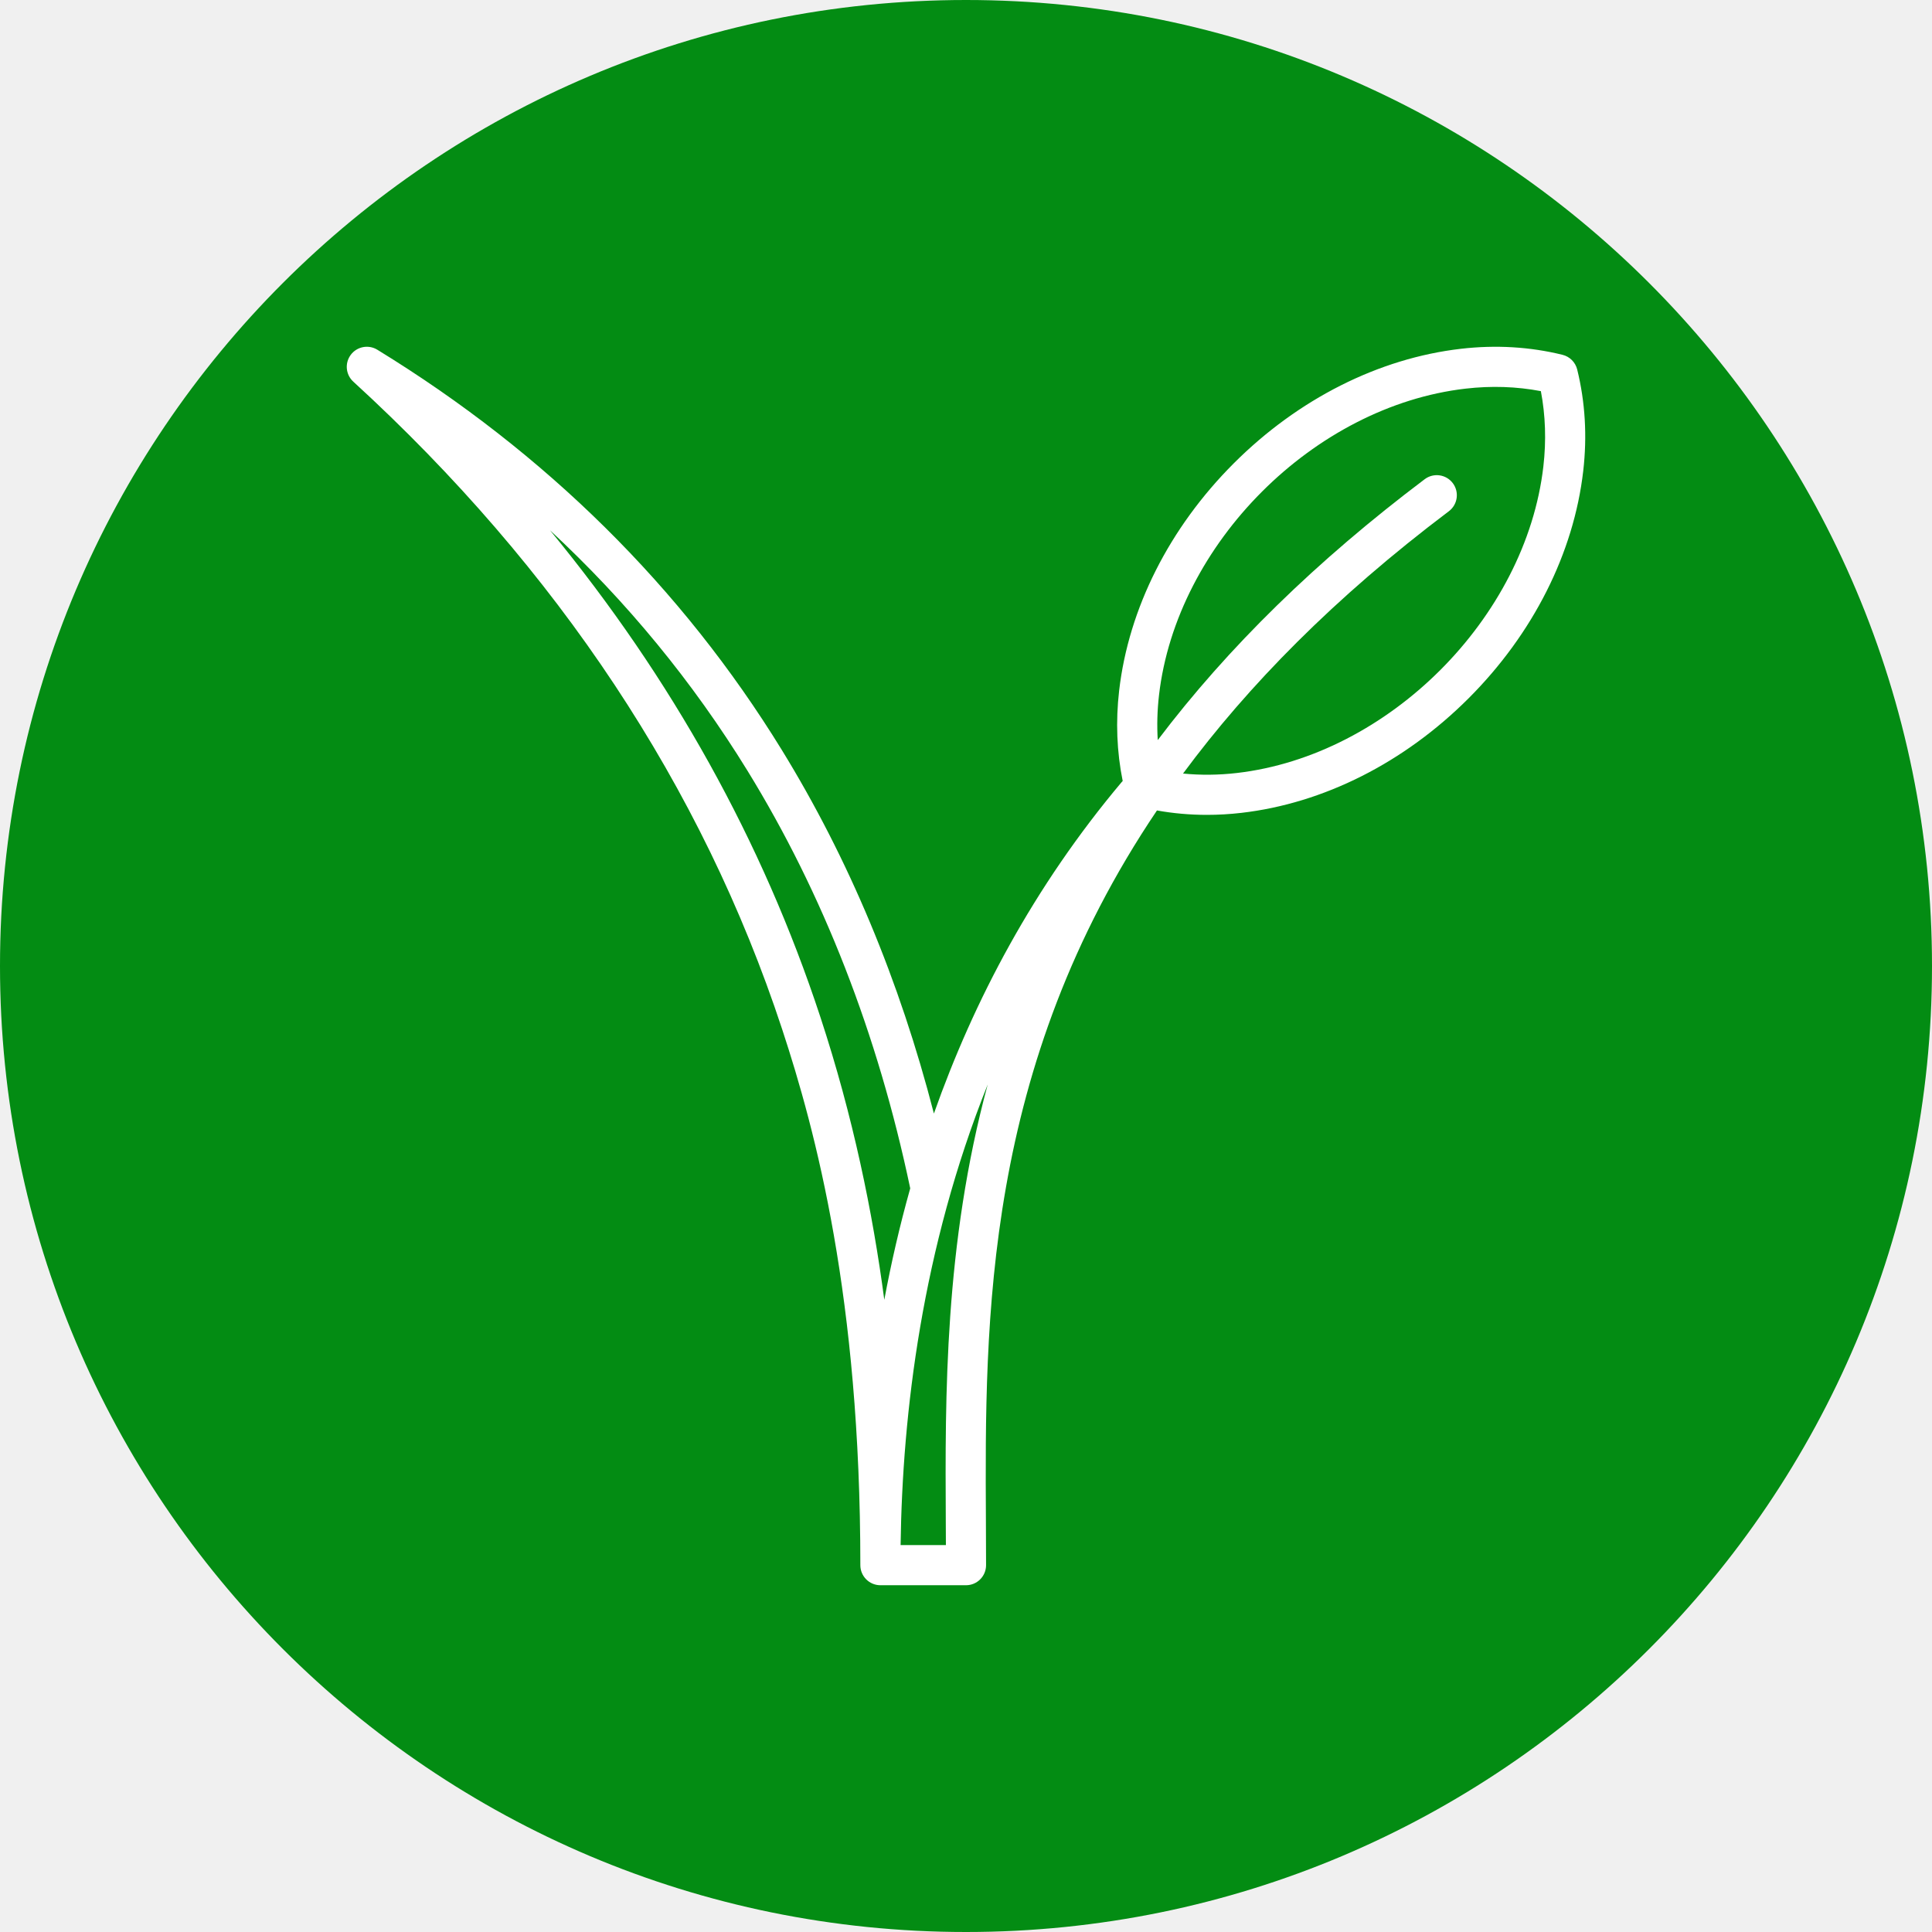
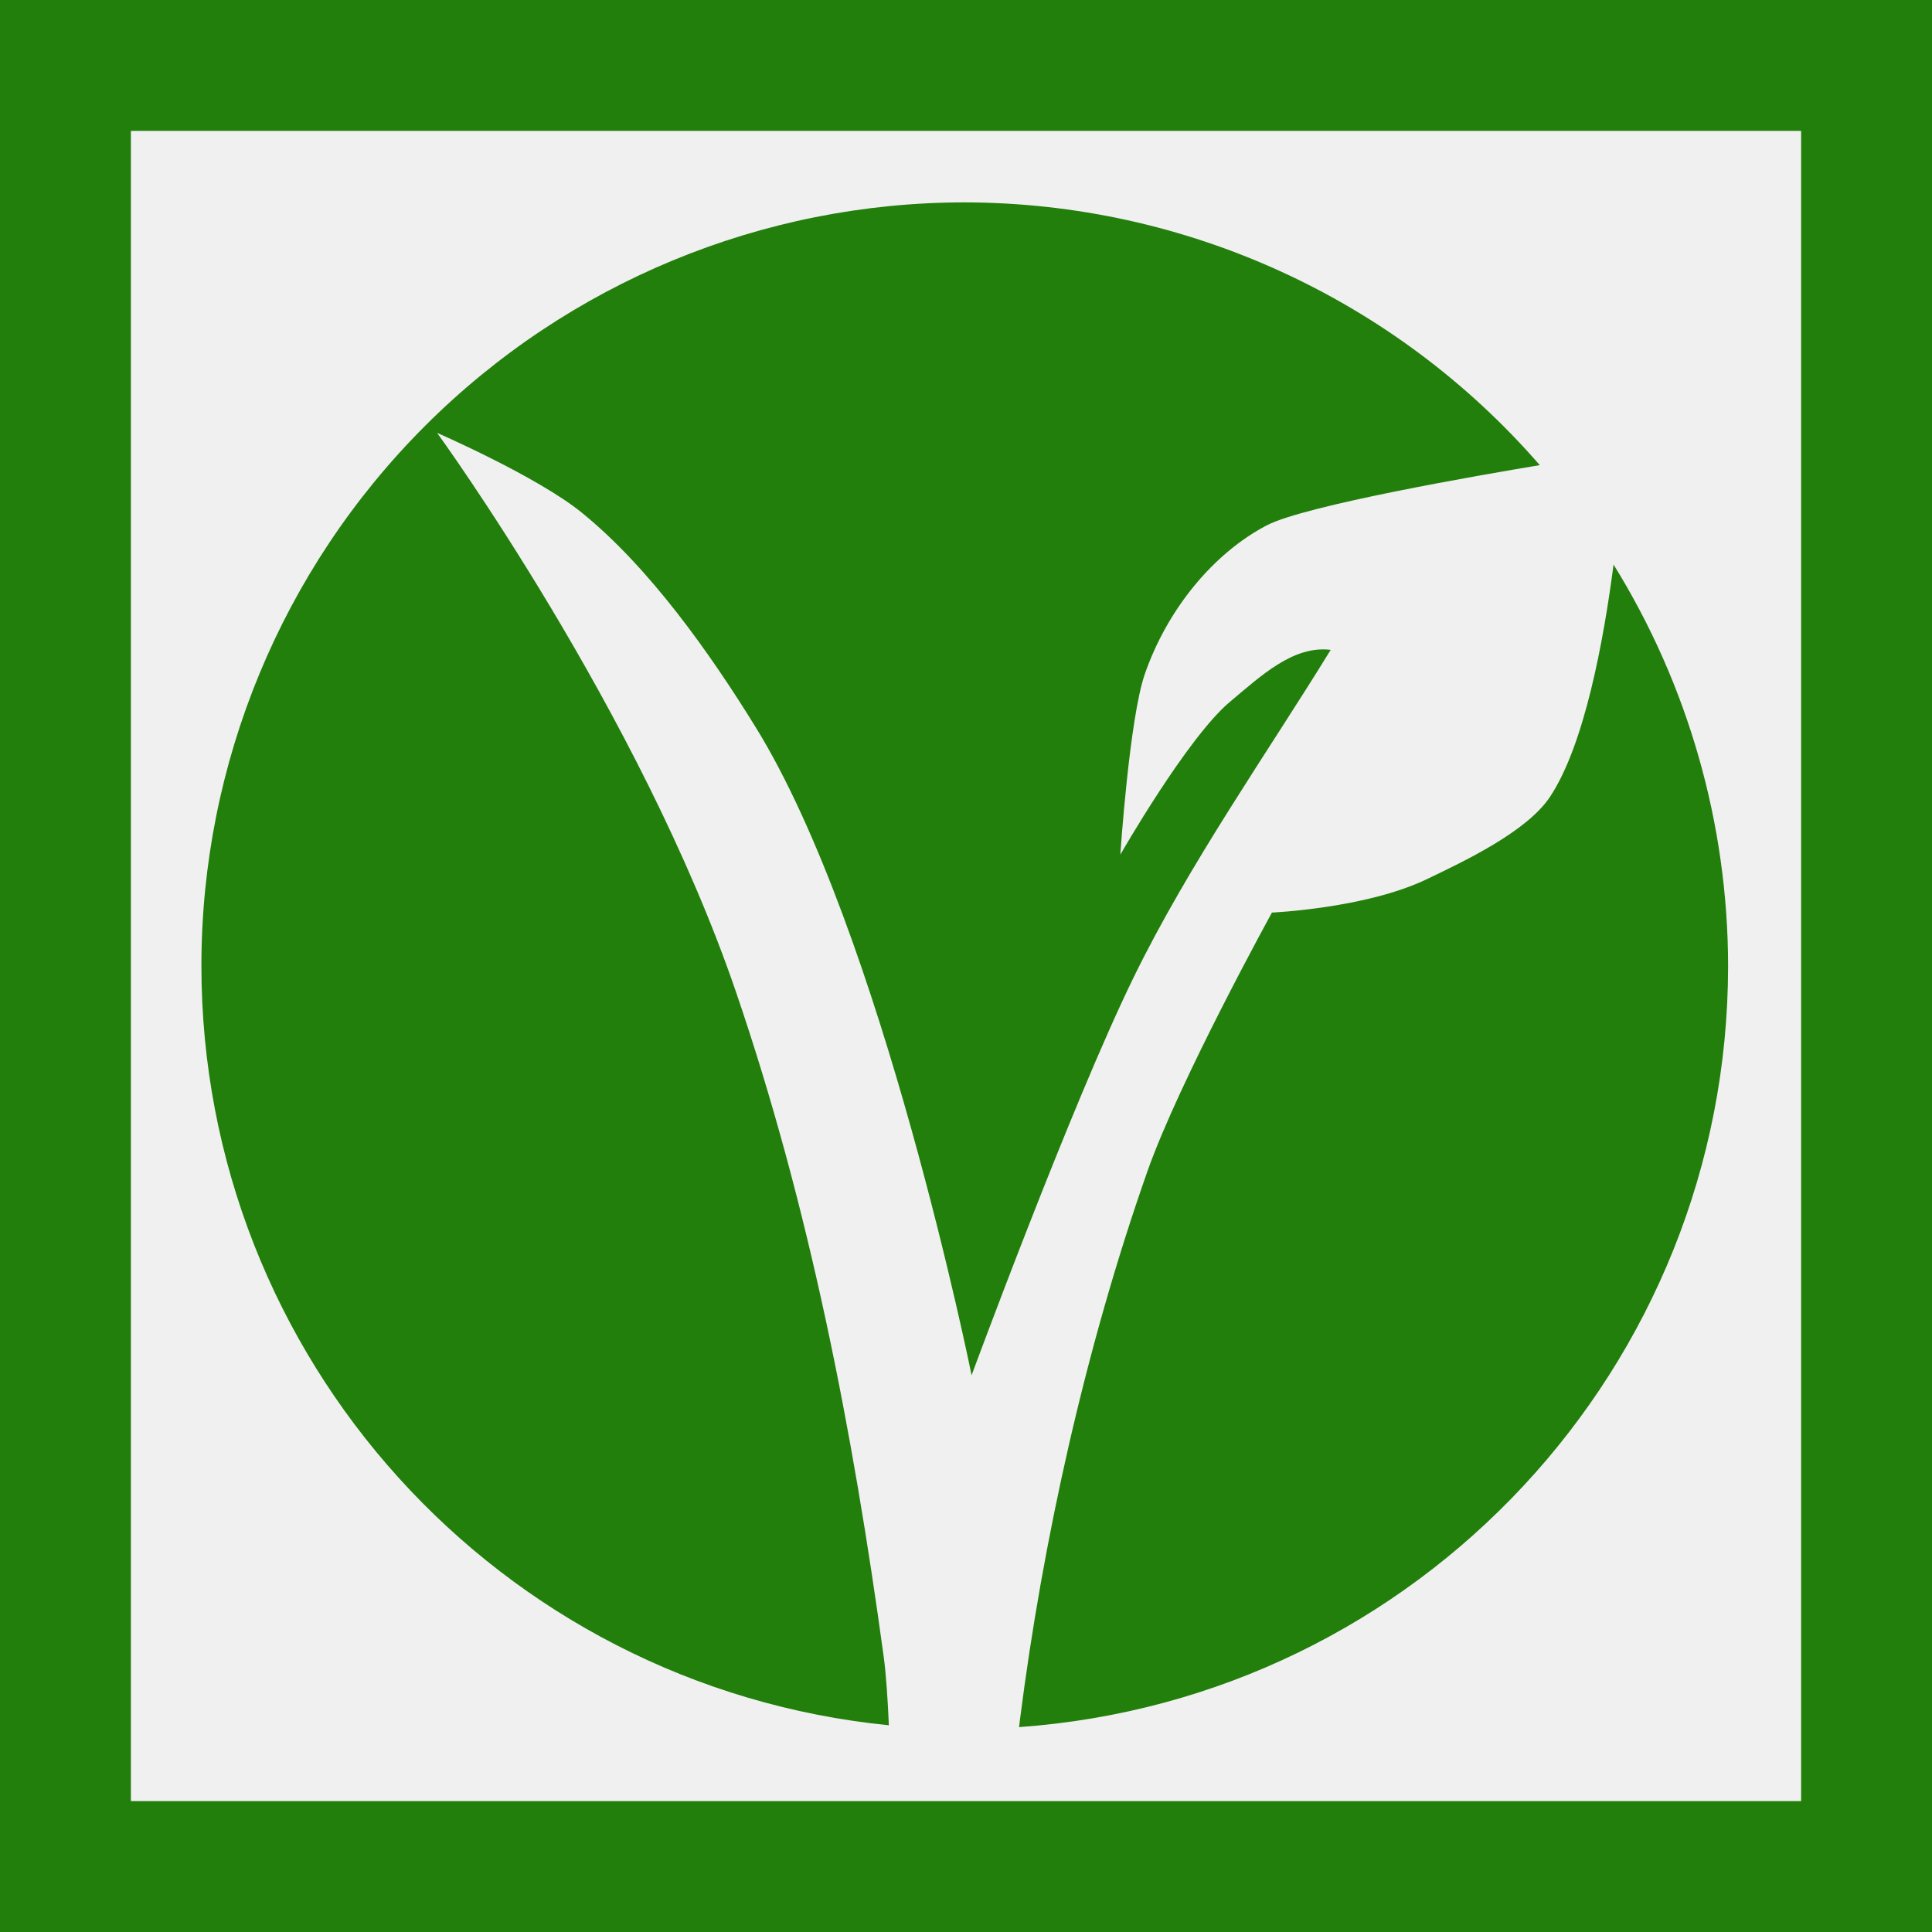
- <svg xmlns="http://www.w3.org/2000/svg" fill="#ffffff" height="800px" width="800px" version="1.1" id="Layer_1" viewBox="-129.64 -129.64 722.28 722.28" xml:space="preserve" stroke="#ffffff" stroke-width="0.005">
-   <g id="SVGRepo_bgCarrier" stroke-width="0">
-     <rect x="-129.64" y="-129.64" width="722.28" height="722.28" rx="361.14" fill="#038c13" strokewidth="0" />
-   </g>
-   <g id="SVGRepo_tracerCarrier" stroke-linecap="round" stroke-linejoin="round" />
-   <g id="SVGRepo_iconCarrier">
-     <g>
-       <g>
-         <path d="M459.996,8.495c-0.667-2.707-2.781-4.821-5.488-5.488c-12.167-2.997-24.935-3.758-37.956-2.255 c-30.703,3.54-60.875,18.755-84.961,42.84c-24.085,24.085-39.299,54.258-42.84,84.961c-1.331,11.544-0.877,22.889,1.332,33.794 c-0.105,0.11-0.22,0.206-0.319,0.324c-33.014,39.222-55.366,81.822-70.263,123.99c-12.788-49.63-31.862-95.286-56.904-135.998 C125.318,90.058,74.456,39.741,11.421,1.106C8.125-0.914,3.835-0.098,1.51,2.989c-2.325,3.087-1.924,7.435,0.927,10.044 C79,83.108,132.937,164.55,162.752,255.096c12.556,38.133,29.249,100.395,29.249,200.404c0,4.143,3.358,7.5,7.5,7.5h32 c4.142,0,7.5-3.357,7.5-7.5c0-5.437-0.029-11.003-0.059-16.688c-0.392-74.703-0.886-169.281,63.947-265.461 c6.104,1.096,12.338,1.648,18.663,1.648c4.262-0.001,8.567-0.25,12.897-0.75c30.703-3.54,60.875-18.755,84.96-42.84 c24.085-24.085,39.3-54.259,42.841-84.961C463.753,33.431,462.994,20.661,459.996,8.495z M177,250.405 C155.416,184.853,121.562,123.98,75.987,68.61c28.689,26.611,53.381,56.662,73.833,89.912 c28.266,45.954,48.724,98.473,60.829,156.102c-3.958,14.085-7.146,28.023-9.693,41.672 C196.629,323.677,189.312,287.798,177,250.405z M223.942,438.891c0.017,3.072,0.032,6.109,0.043,9.109h-16.934 c0.661-49.269,8.03-110.876,32.567-172.211C223.401,335.698,223.698,392.412,223.942,438.891z M447.35,44.73 c-6.535,56.666-57.953,108.084-114.619,114.619c-6.813,0.787-13.53,0.844-20.09,0.205c24.296-32.846,56.551-65.776,99.375-98.066 c3.308-2.493,3.967-7.196,1.473-10.504c-2.493-3.306-7.196-3.966-10.503-1.473c-40.411,30.47-73.538,62.817-99.801,97.534 c-0.332-5.502-0.187-11.105,0.468-16.775c6.535-56.666,57.953-108.084,114.619-114.619c9.631-1.11,19.077-0.795,28.144,0.936 C448.145,25.654,448.461,35.099,447.35,44.73z" />
-       </g>
-     </g>
-   </g>
+ <svg xmlns="http://www.w3.org/2000/svg" id="svg12" version="1.1" height="738" width="738">
+   <defs id="defs16" />
+   <path style="opacity:1;stroke-linejoin:miter;stroke-opacity:1;fill-opacity:1;stroke:#227f0b;stroke-miterlimit:4;stroke-dasharray:none;stroke-width:50;fill:none" d="M25 25 h713 h-25 v713 v-25 h-713 h25 z" id="rect3724" />
+   <path style="opacity:1;stroke-linejoin:round;stroke-opacity:1;fill-opacity:1;stroke:none;stroke-miterlimit:4;stroke-dasharray:none;stroke-width:2.828;fill:#227f0b" d="M368.523 77.307C291.189 77.306 217.022 108.027 162.338 162.711C107.654 217.395 76.933 291.562 76.934 368.896C76.937 518.707 190.463 644.138 339.531 659.033C339.127 649.747 338.515 639.806 337.559 632.795C325.838 546.904 309.184 460.952 281.143 378.926C244.55 271.885 166.969 165.354 166.969 165.354C166.969 165.354 205.172 181.97 222.271 195.854C248.003 216.745 271.129 249.34 288.809 278.035C336.995 356.246 371.139 525.336 371.139 525.336C371.139 525.336 408.97 422.645 432.928 373.553C454.215 329.932 484.405 287.163 508.311 248.24C494.007 246.468 481.649 258.189 469.818 268.09C453.594 281.668 427.947 326.473 427.947 326.473C427.947 326.473 431.419 274.493 437.283 257.547C445.895 232.658 463.59 211.274 483.902 200.67C498.474 193.062 564.93 181.549 588.178 177.678C532.907 114.048 452.807 77.446 368.523 77.307C368.523 77.307 368.523 77.307 368.523 77.307M616.357 215.656C612.533 245.021 605.21 284.642 592.051 304.424C583.22 317.699 559.32 328.983 544.943 335.875C521.733 347.002 485.869 348.588 485.869 348.588C485.869 348.588 450.441 412.94 438.299 447.43C414.511 515.001 398.206 589.318 389.631 656.756C389.504 657.751 389.391 658.744 389.273 659.738C541.871 648.851 660.107 521.882 660.111 368.896C660.039 314.745 644.889 261.682 616.357 215.656C616.357 215.656 616.357 215.656 616.357 215.656" id="path3729" />
</svg>
